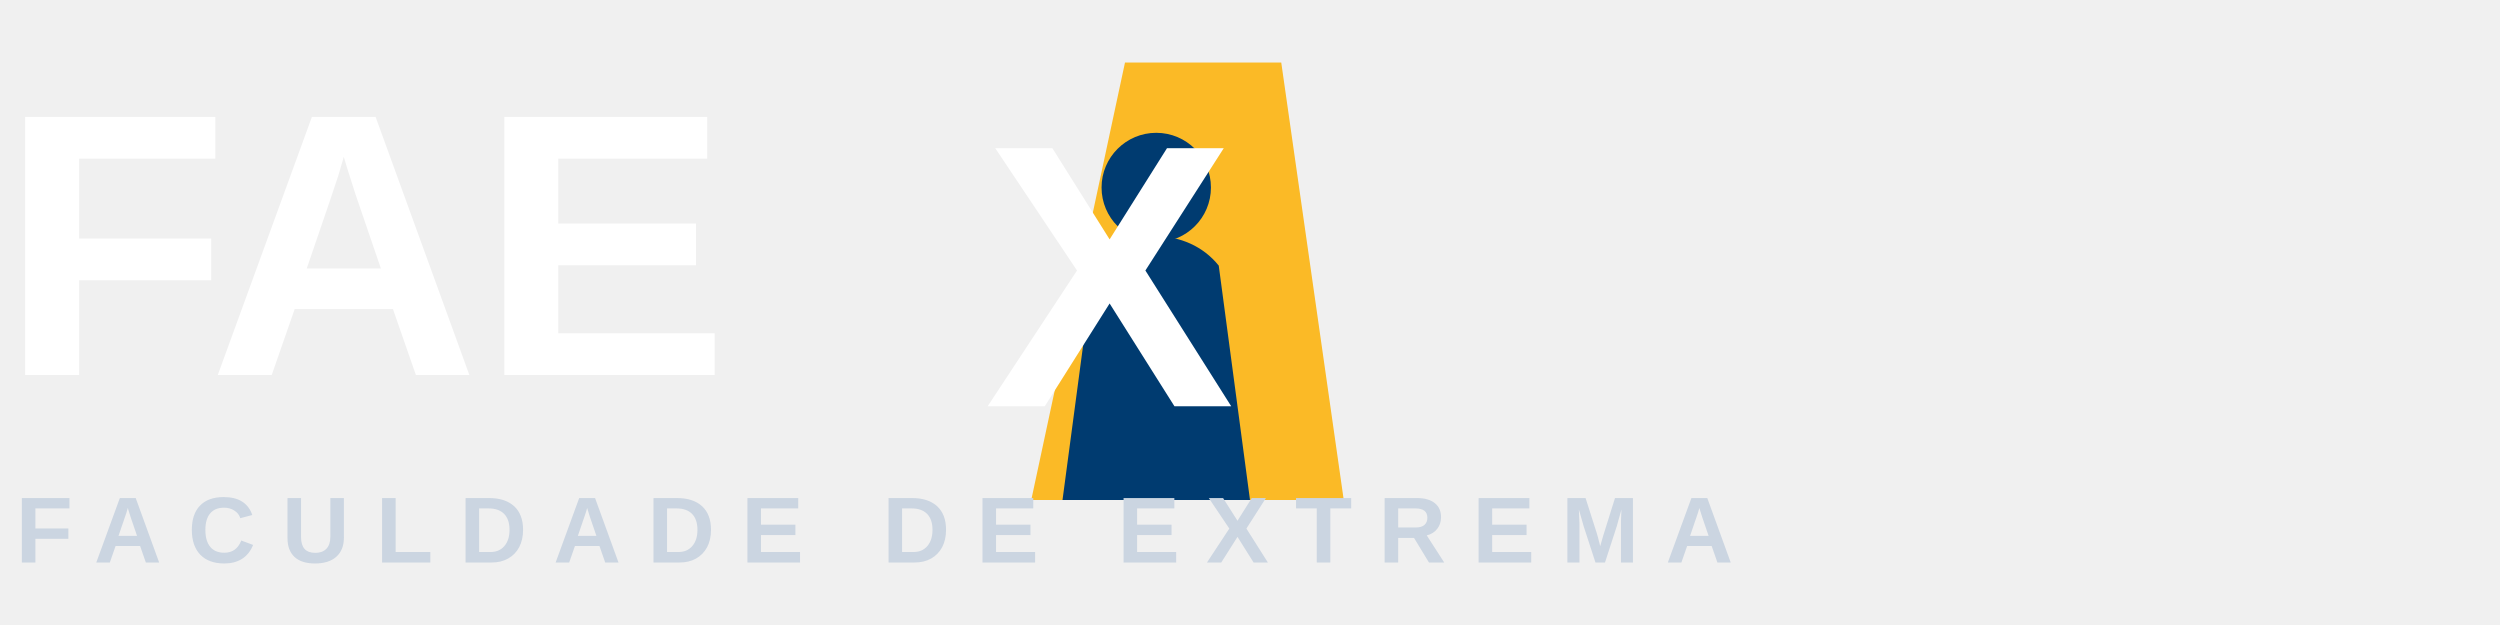
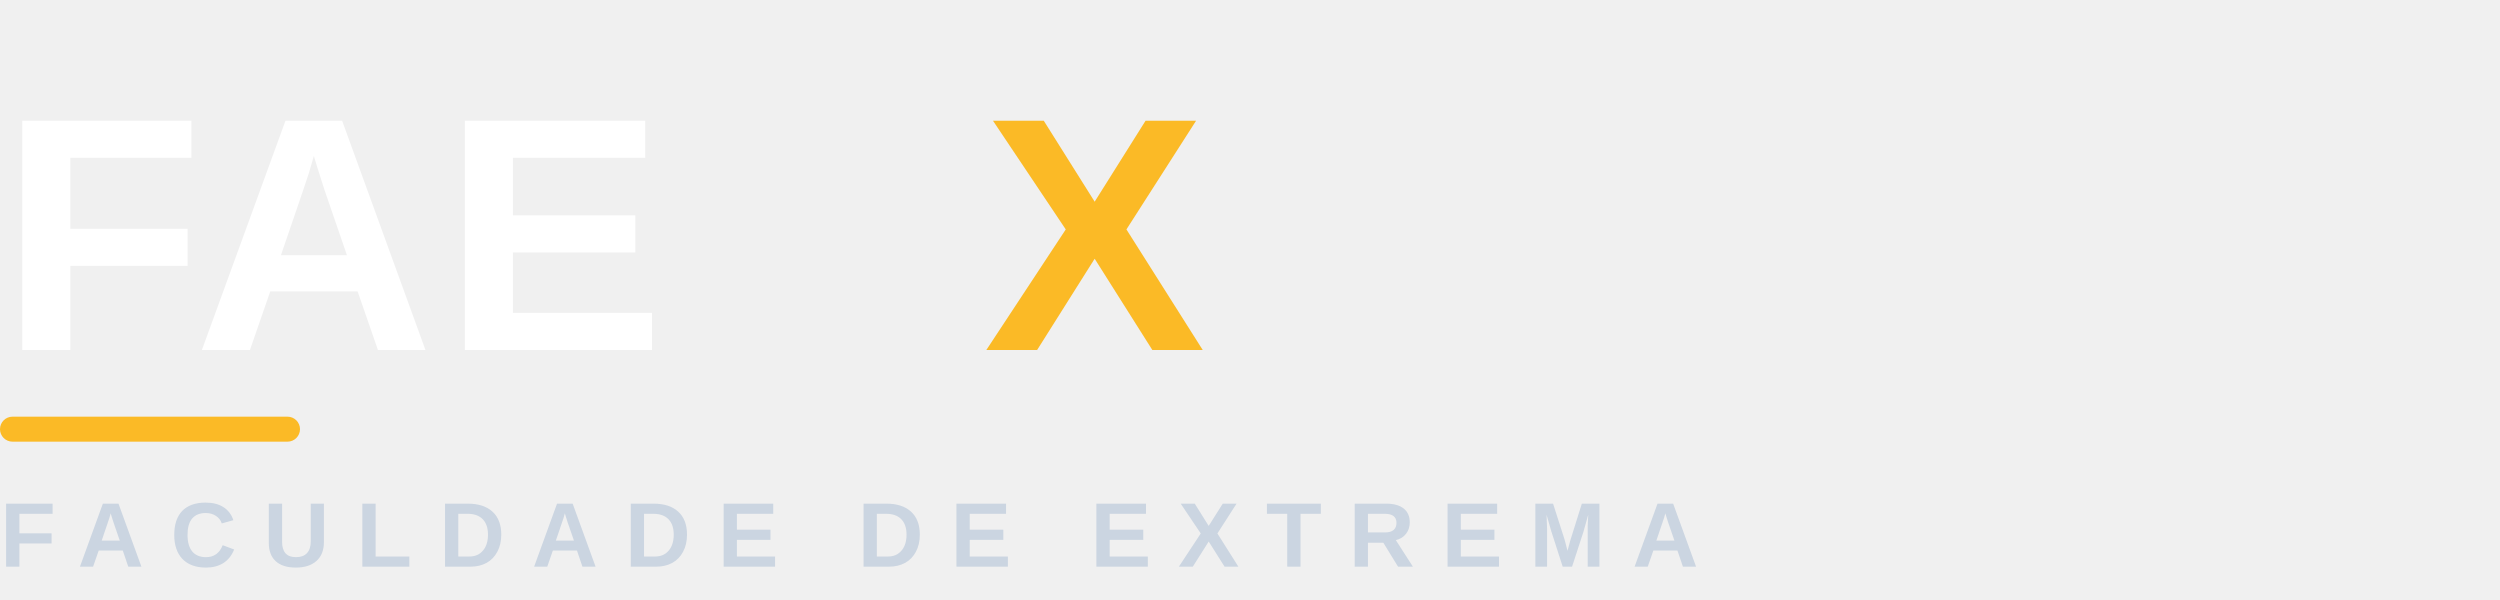
- <svg xmlns="http://www.w3.org/2000/svg" viewBox="0 0 320 80" role="img" aria-label="FAEX Faculdade de Extrema">
-   <defs>
-     <style>
-       .brand { font-family: Arial Black, Arial, Helvetica, sans-serif; font-weight: 900; }
-       .sub { font-family: Arial, Helvetica, sans-serif; font-weight: 700; letter-spacing: 0.28em; }
-     </style>
-   </defs>
-   <text class="brand" x="0" y="48" font-size="48" fill="#FFFFFF">FAE</text>
-   <g transform="translate(122 6)">
-     <path d="M22 2 L42 2 L50 58 L10 58 Z" fill="#FBBA26" />
-     <circle cx="26" cy="18" r="7" fill="#003B70" />
-     <path d="M18 28c4-5 12-5 16 0l4 30H14z" fill="#003B70" />
-     <text class="brand" x="4" y="46" font-size="48" fill="#FFFFFF">X</text>
-   </g>
-   <text class="sub" x="2" y="72" font-size="12" fill="#CBD5E1">FACULDADE DE EXTREMA</text>
+ <svg xmlns="http://www.w3.org/2000/svg" viewBox="0 0 300 72" role="img" aria-label="FAEX Faculdade de Extrema">
+   <text x="0" y="42" font-family="Arial Black, Arial, Helvetica, sans-serif" font-size="40" font-weight="900" fill="#FFFFFF" letter-spacing="1">FAE</text>
+   <text x="118" y="42" font-family="Arial Black, Arial, Helvetica, sans-serif" font-size="40" font-weight="900" fill="#FBBA26" letter-spacing="1">X</text>
+   <rect x="0" y="50" width="36" height="3" rx="1.5" fill="#FBBA26" />
+   <text x="0" y="68" font-family="Arial, Helvetica, sans-serif" font-size="11" font-weight="700" fill="#CBD5E1" letter-spacing="3.2">FACULDADE DE EXTREMA</text>
</svg>
